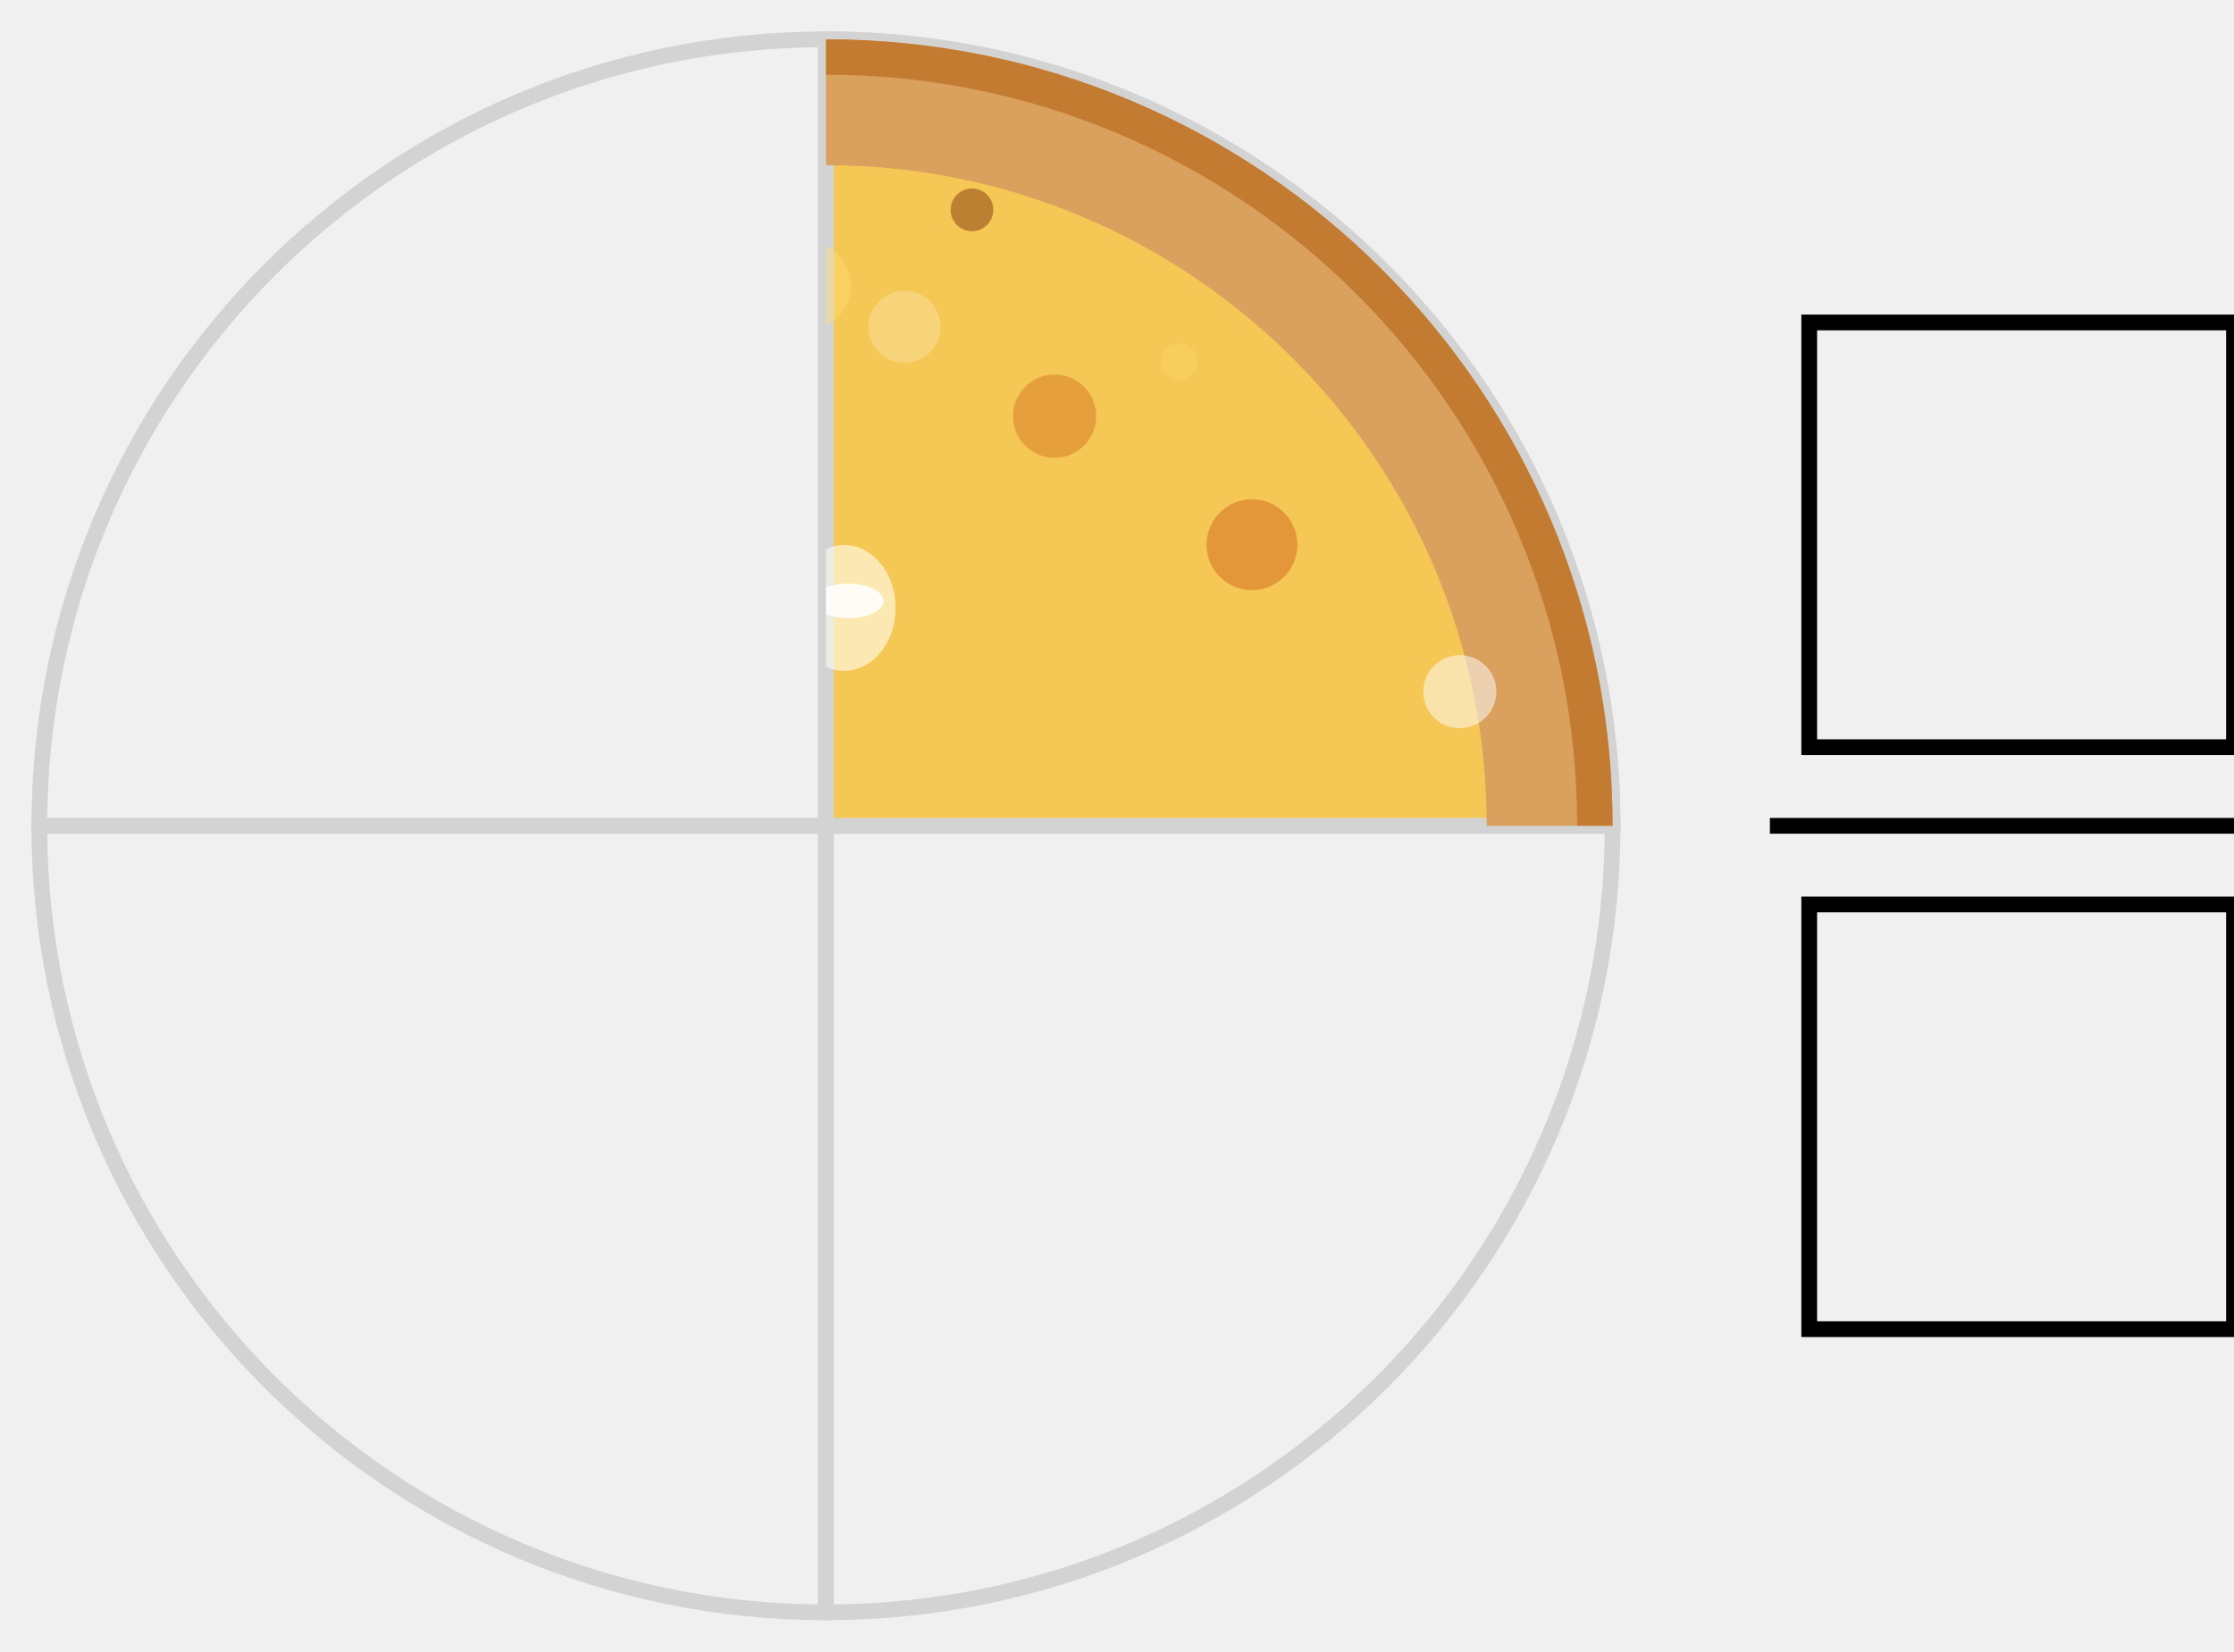
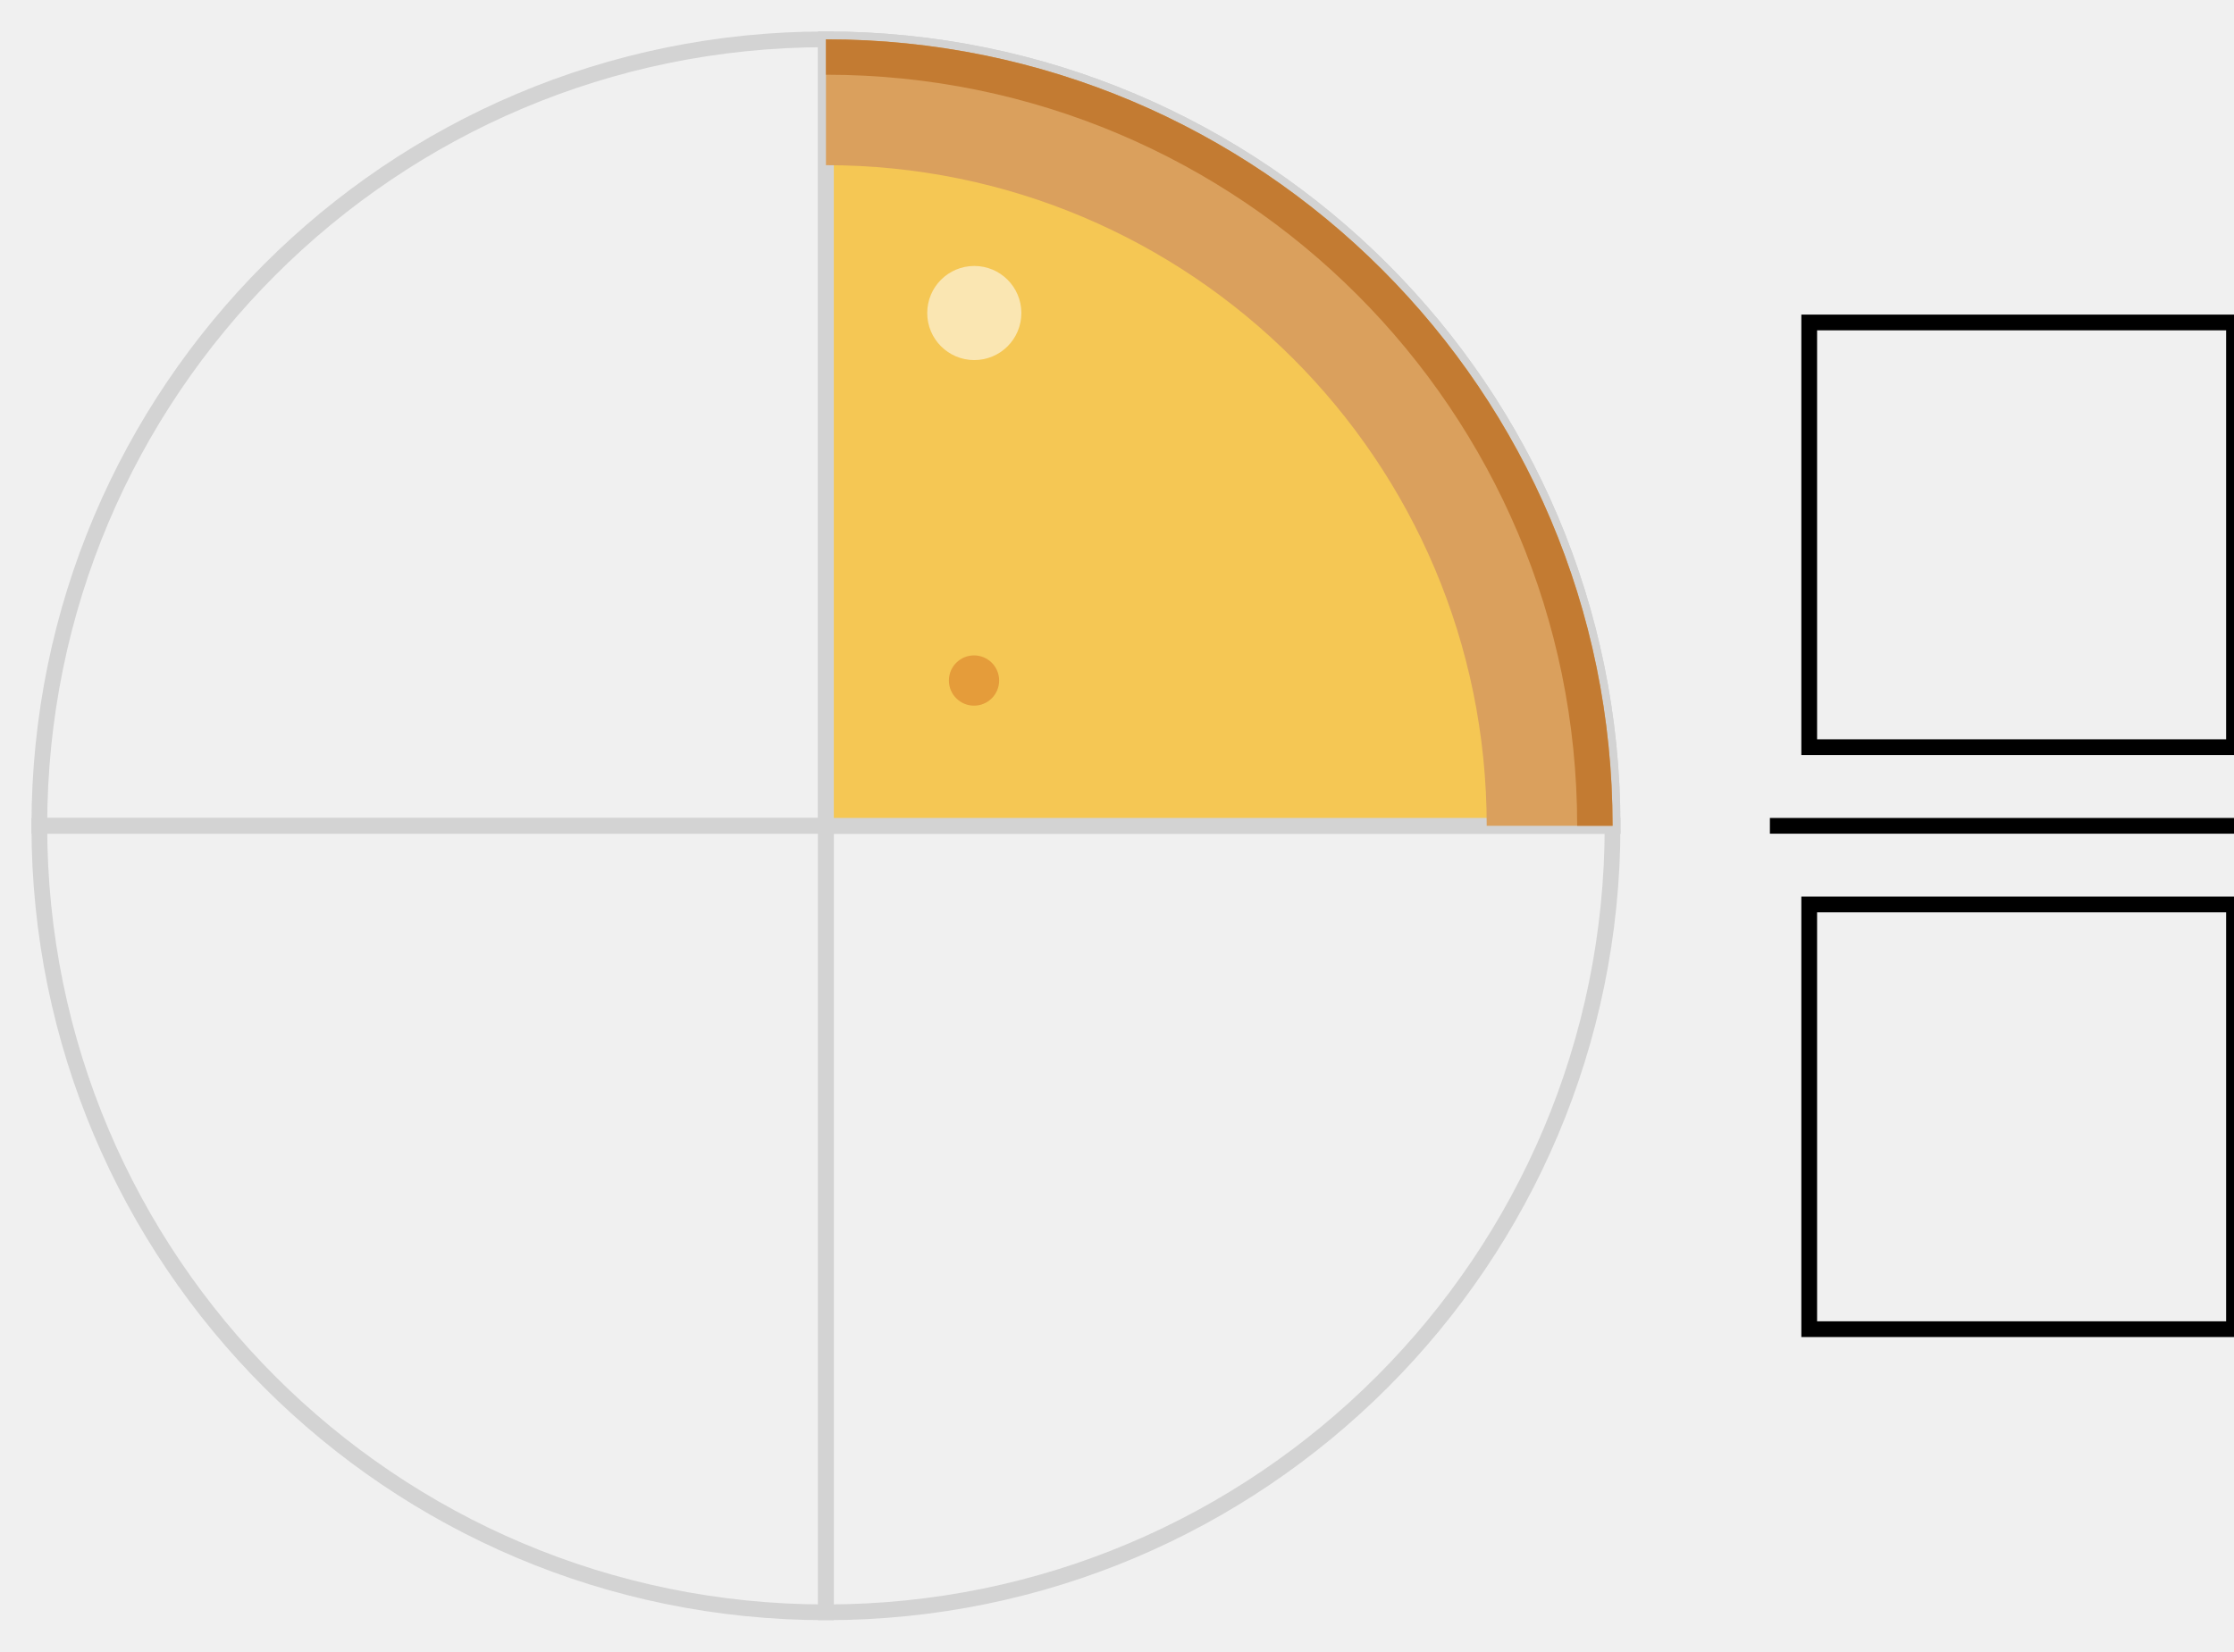
<svg xmlns="http://www.w3.org/2000/svg" xmlns:xlink="http://www.w3.org/1999/xlink" width="284.0" height="210" viewBox="0 0 284.0 210">
  <defs>
-     <clipPath id="clip-4429453632-4468272080">
+     <clipPath id="clip-4429551936-4429228112">
      <path d="M105.0,105.0 L105.0,5.0 A100,100,0,0,1,205.0,105.0 Z" fill="none" />
    </clipPath>
  </defs>
  <g>
    <path d="M105.0,105.0 L105.0,5.0 A100,100,0,0,1,205.0,105.0 Z" fill="none" stroke="lightgray" stroke-width="2" />
    <path d="M105.0,105.0 L205.0,105.0 A100,100,0,0,1,105.0,205.0 Z" fill="none" stroke="lightgray" stroke-width="2" />
    <path d="M105.0,105.0 L105.0,205.0 A100,100,0,0,1,5.0,105 Z" fill="none" stroke="lightgray" stroke-width="2" />
    <path d="M105.0,105.0 L5.0,105 A100,100,0,0,1,105,5.0 Z" fill="none" stroke="lightgray" stroke-width="2" />
    <path d="M105.0,105.0 L105.0,5.0 A100,100,0,0,1,205.0,105.0 Z" fill="#F5C754" stroke="lightgray" stroke-width="2" />
-     <use xlink:href="#clip-4429453632-4468272080" />
-     <g clip-path="url(#clip-4429453632-4468272080)">
+     <use xlink:href="#clip-4429551936-4429228112" />
+     <g clip-path="url(#clip-4429551936-4429228112)">
      <circle cx="105.0" cy="105.0" r="92" stroke="#DAA05D" stroke-width="16" fill="none" />
      <circle cx="105.0" cy="105.0" r="98" stroke="#C37B32" stroke-width="5" fill="none" />
-       <circle cx="102.505" cy="36.341" r="5.654" fill="#FFDE75" fill-opacity="0.436" />
-       <circle cx="149.908" cy="45.962" r="2.341" fill="#FFDE75" fill-opacity="0.249" />
-       <circle cx="41.756" cy="155.322" r="2.751" fill="#D2691E" fill-opacity="0.293" />
-       <circle cx="156.095" cy="135.711" r="4.822" fill="#D2691E" fill-opacity="0.306" />
-       <circle cx="123.562" cy="26.679" r="2.714" fill="#8B4513" fill-opacity="0.541" />
-       <circle cx="68.391" cy="181.418" r="2.348" fill="#FFFFFF" fill-opacity="0.56" />
-       <circle cx="114.987" cy="41.551" r="4.589" fill="#FFFFFF" fill-opacity="0.224" />
-       <circle cx="143.067" cy="110.574" r="4.939" fill="#D2691E" fill-opacity="0.488" />
-       <circle cx="56.088" cy="131.194" r="2.221" fill="#8B4513" fill-opacity="0.488" />
-       <circle cx="134.066" cy="52.918" r="5.292" fill="#D2691E" fill-opacity="0.42" />
-       <circle cx="88.666" cy="186.448" r="5.726" fill="#8B4513" fill-opacity="0.547" />
-       <circle cx="159.158" cy="69.256" r="5.774" fill="#D2691E" fill-opacity="0.514" />
-       <circle cx="92.443" cy="171.911" r="5.689" fill="#D2691E" fill-opacity="0.445" />
-       <circle cx="68.496" cy="174.272" r="3.817" fill="#D2691E" fill-opacity="0.36" />
-       <circle cx="185.581" cy="87.944" r="4.645" fill="#FFFFFF" fill-opacity="0.507" />
-       <ellipse cx="41.388" cy="131.715" rx="9.704" ry="8.343" fill="#FFFDF0" fill-opacity="0.6" />
-       <ellipse cx="41.25" cy="131.179" rx="4.709" ry="2.694" fill="#FFFFFF" fill-opacity="0.85" />
-       <ellipse cx="107.314" cy="77.294" rx="6.55" ry="8.001" fill="#FFFDF0" fill-opacity="0.6" />
-       <ellipse cx="107.831" cy="76.399" rx="4.486" ry="2.203" fill="#FFFFFF" fill-opacity="0.85" />
-       <ellipse cx="75.693" cy="50.507" rx="7.555" ry="4.337" fill="#FFFDF0" fill-opacity="0.6" />
-       <ellipse cx="76.034" cy="49.521" rx="4.78" ry="2.486" fill="#FFFFFF" fill-opacity="0.85" />
+       <circle cx="62.785" cy="118.529" r="4.53" fill="#FFFFFF" fill-opacity="0.203" />
+       <circle cx="36.817" cy="133.544" r="4.346" fill="#FFFFFF" fill-opacity="0.214" />
+       <circle cx="37.626" cy="65.587" r="4.514" fill="#8B4513" fill-opacity="0.56" />
+       <circle cx="94.269" cy="176.207" r="4.932" fill="#FFFFFF" fill-opacity="0.458" />
+       <circle cx="123.859" cy="39.8" r="5.984" fill="#FFFFFF" fill-opacity="0.548" />
+       <circle cx="48.061" cy="93.27" r="5.613" fill="#FFDE75" fill-opacity="0.585" />
+       <circle cx="115.611" cy="120.184" r="2.422" fill="#FFDE75" fill-opacity="0.516" />
+       <circle cx="102.959" cy="150.086" r="3.552" fill="#FFFFFF" fill-opacity="0.359" />
+       <circle cx="36.355" cy="138.985" r="5.451" fill="#FFDE75" fill-opacity="0.26" />
+       <circle cx="76.192" cy="114.148" r="5.266" fill="#FFFFFF" fill-opacity="0.533" />
+       <circle cx="72.587" cy="86.598" r="5.564" fill="#8B4513" fill-opacity="0.448" />
+       <circle cx="92.911" cy="72.905" r="5.545" fill="#FFDE75" fill-opacity="0.401" />
+       <circle cx="126.515" cy="139.381" r="2.93" fill="#D2691E" fill-opacity="0.485" />
+       <circle cx="85.577" cy="36.895" r="5.888" fill="#D2691E" fill-opacity="0.257" />
+       <circle cx="123.824" cy="86.527" r="3.194" fill="#D2691E" fill-opacity="0.46" />
+       <ellipse cx="125.699" cy="133.371" rx="7.669" ry="4.924" fill="#FFFDF0" fill-opacity="0.6" />
+       <ellipse cx="125.925" cy="134.318" rx="2.448" ry="3.639" fill="#FFFFFF" fill-opacity="0.85" />
+       <ellipse cx="63.931" cy="131.529" rx="8.515" ry="6.527" fill="#FFFDF0" fill-opacity="0.6" />
+       <ellipse cx="64.436" cy="130.856" rx="3.419" ry="3.81" fill="#FFFFFF" fill-opacity="0.85" />
+       <ellipse cx="147.936" cy="115.003" rx="5.288" ry="4.334" fill="#FFFDF0" fill-opacity="0.6" />
+       <ellipse cx="148.266" cy="114.652" rx="2.444" ry="3.739" fill="#FFFFFF" fill-opacity="0.85" />
    </g>
    <rect x="230.0" y="41.0" width="54.0" height="54.0" fill="none" stroke="black" stroke-width="2" />
    <rect x="230.0" y="115.0" width="54.0" height="54.0" fill="none" stroke="black" stroke-width="2" />
    <path d="M225.0,105.0 L289.0,105.0" stroke="black" stroke-width="2" />
  </g>
</svg>
